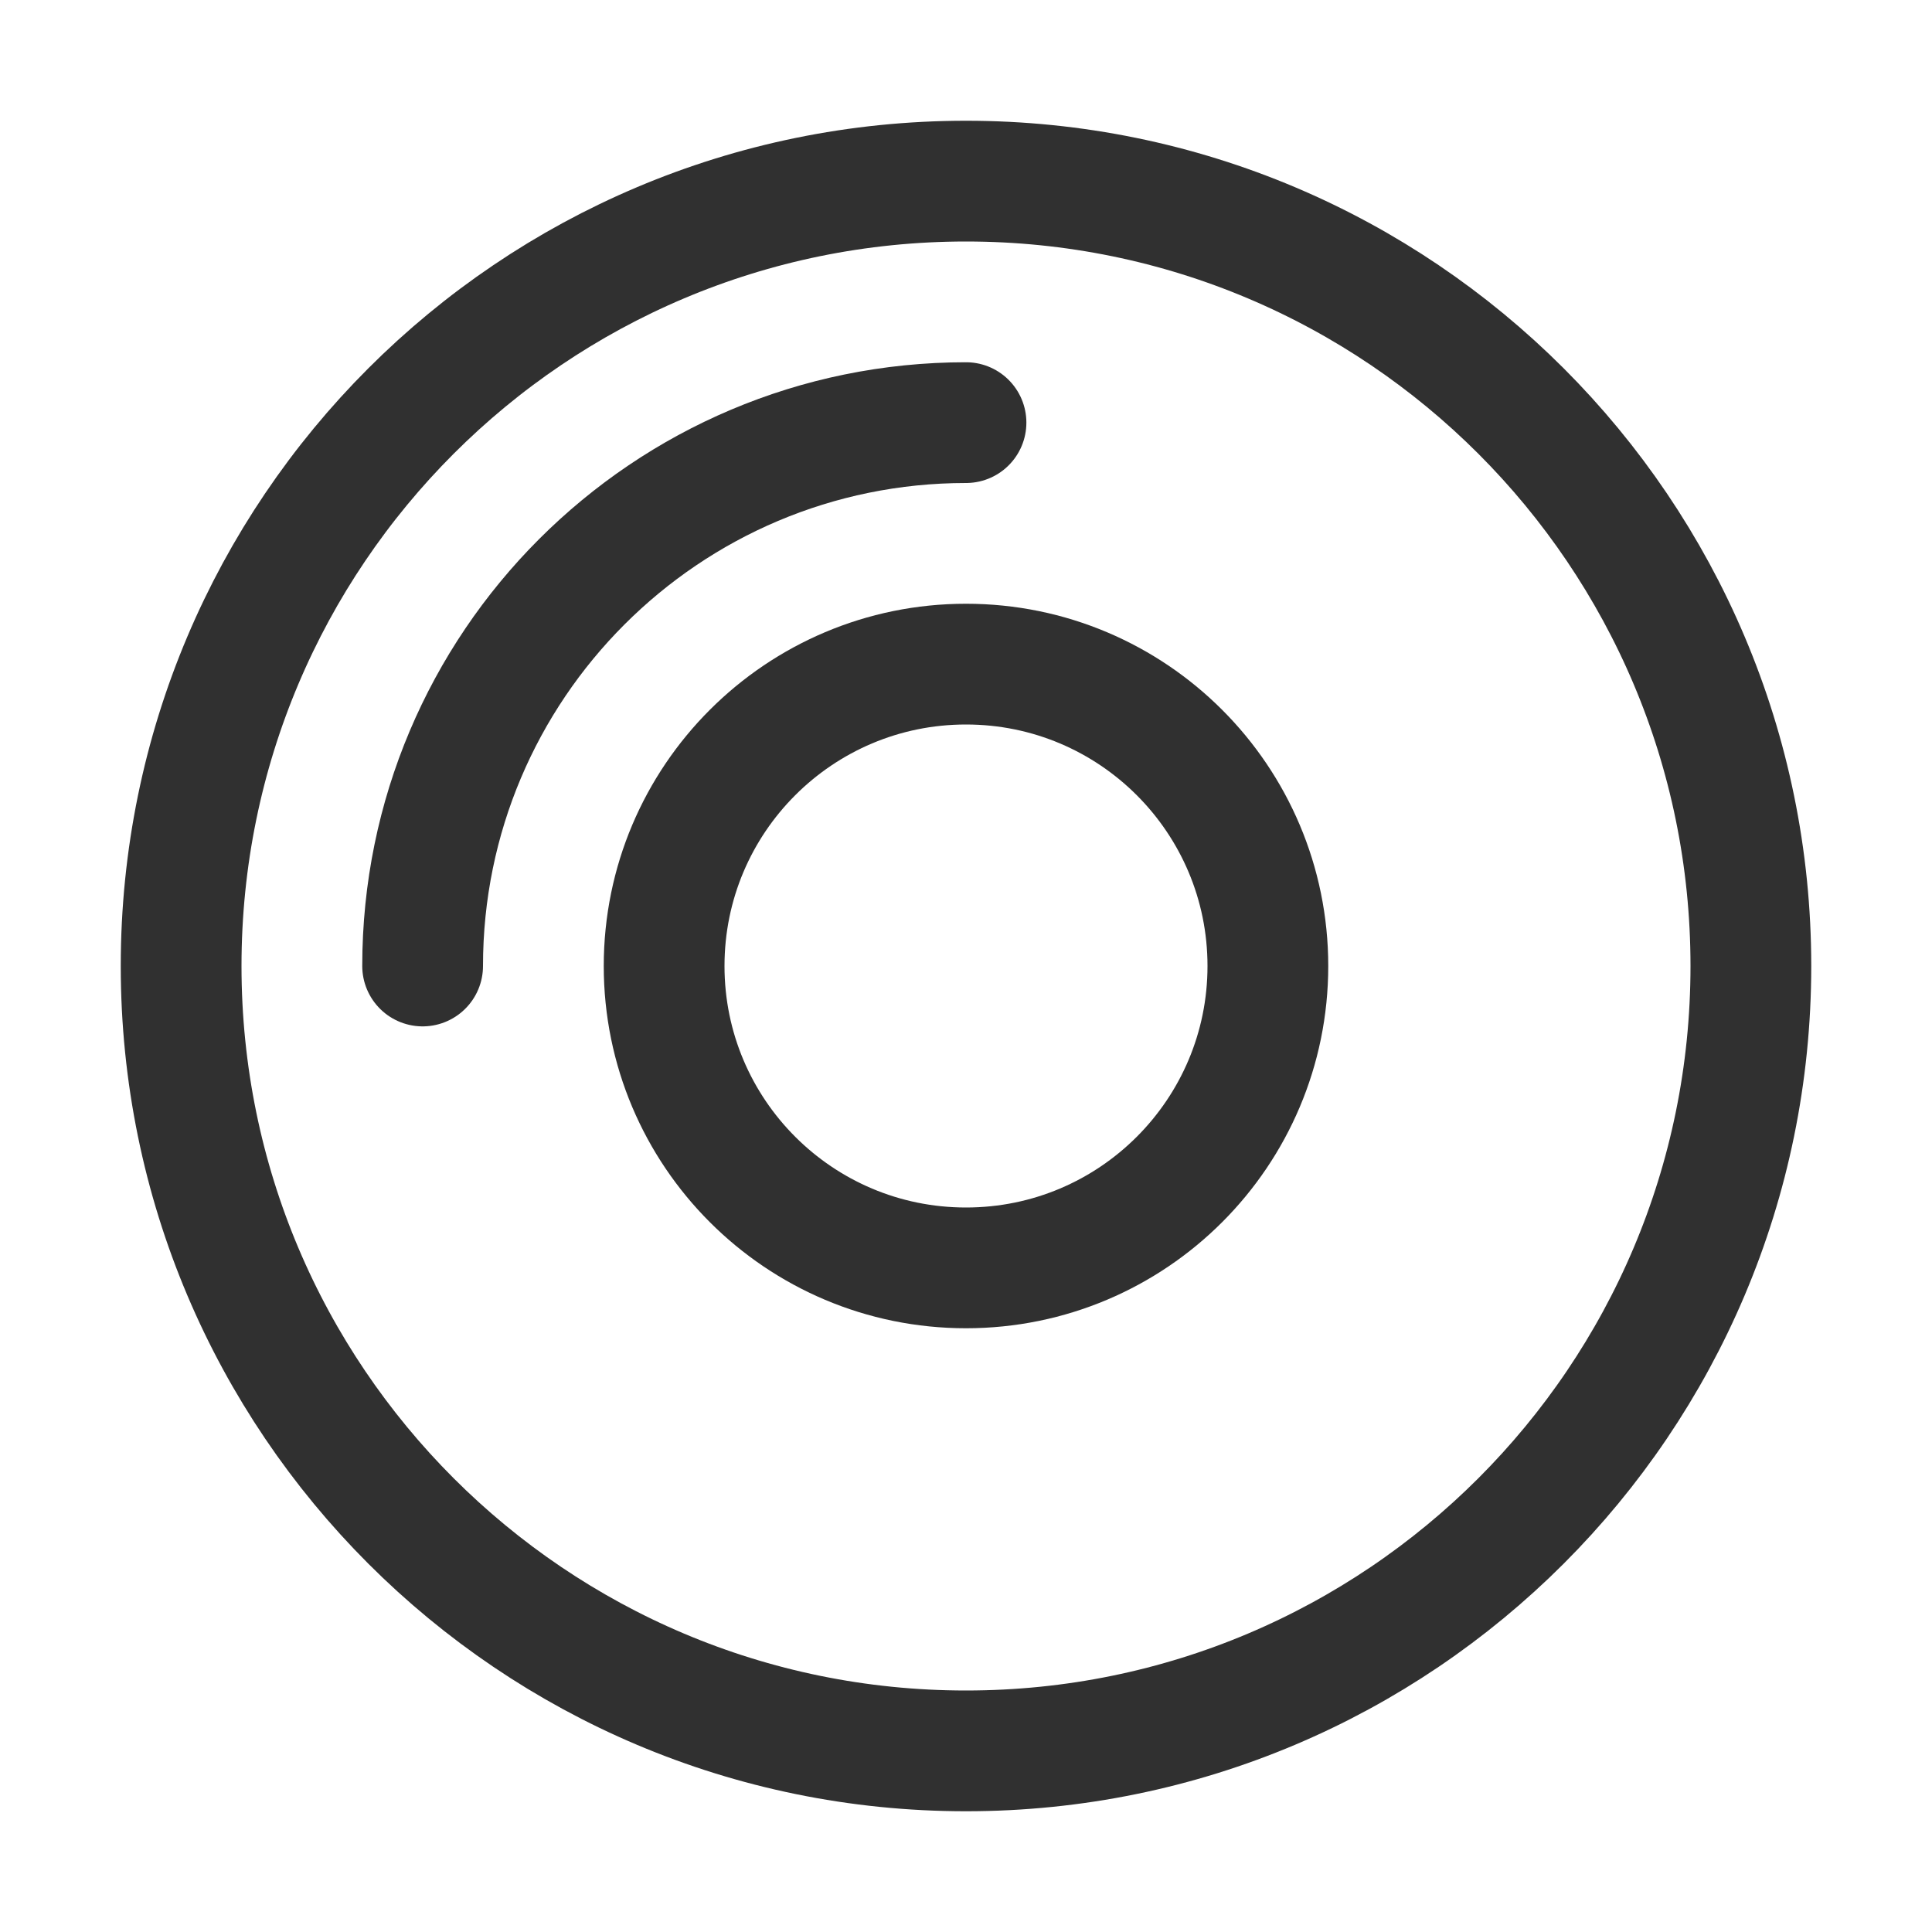
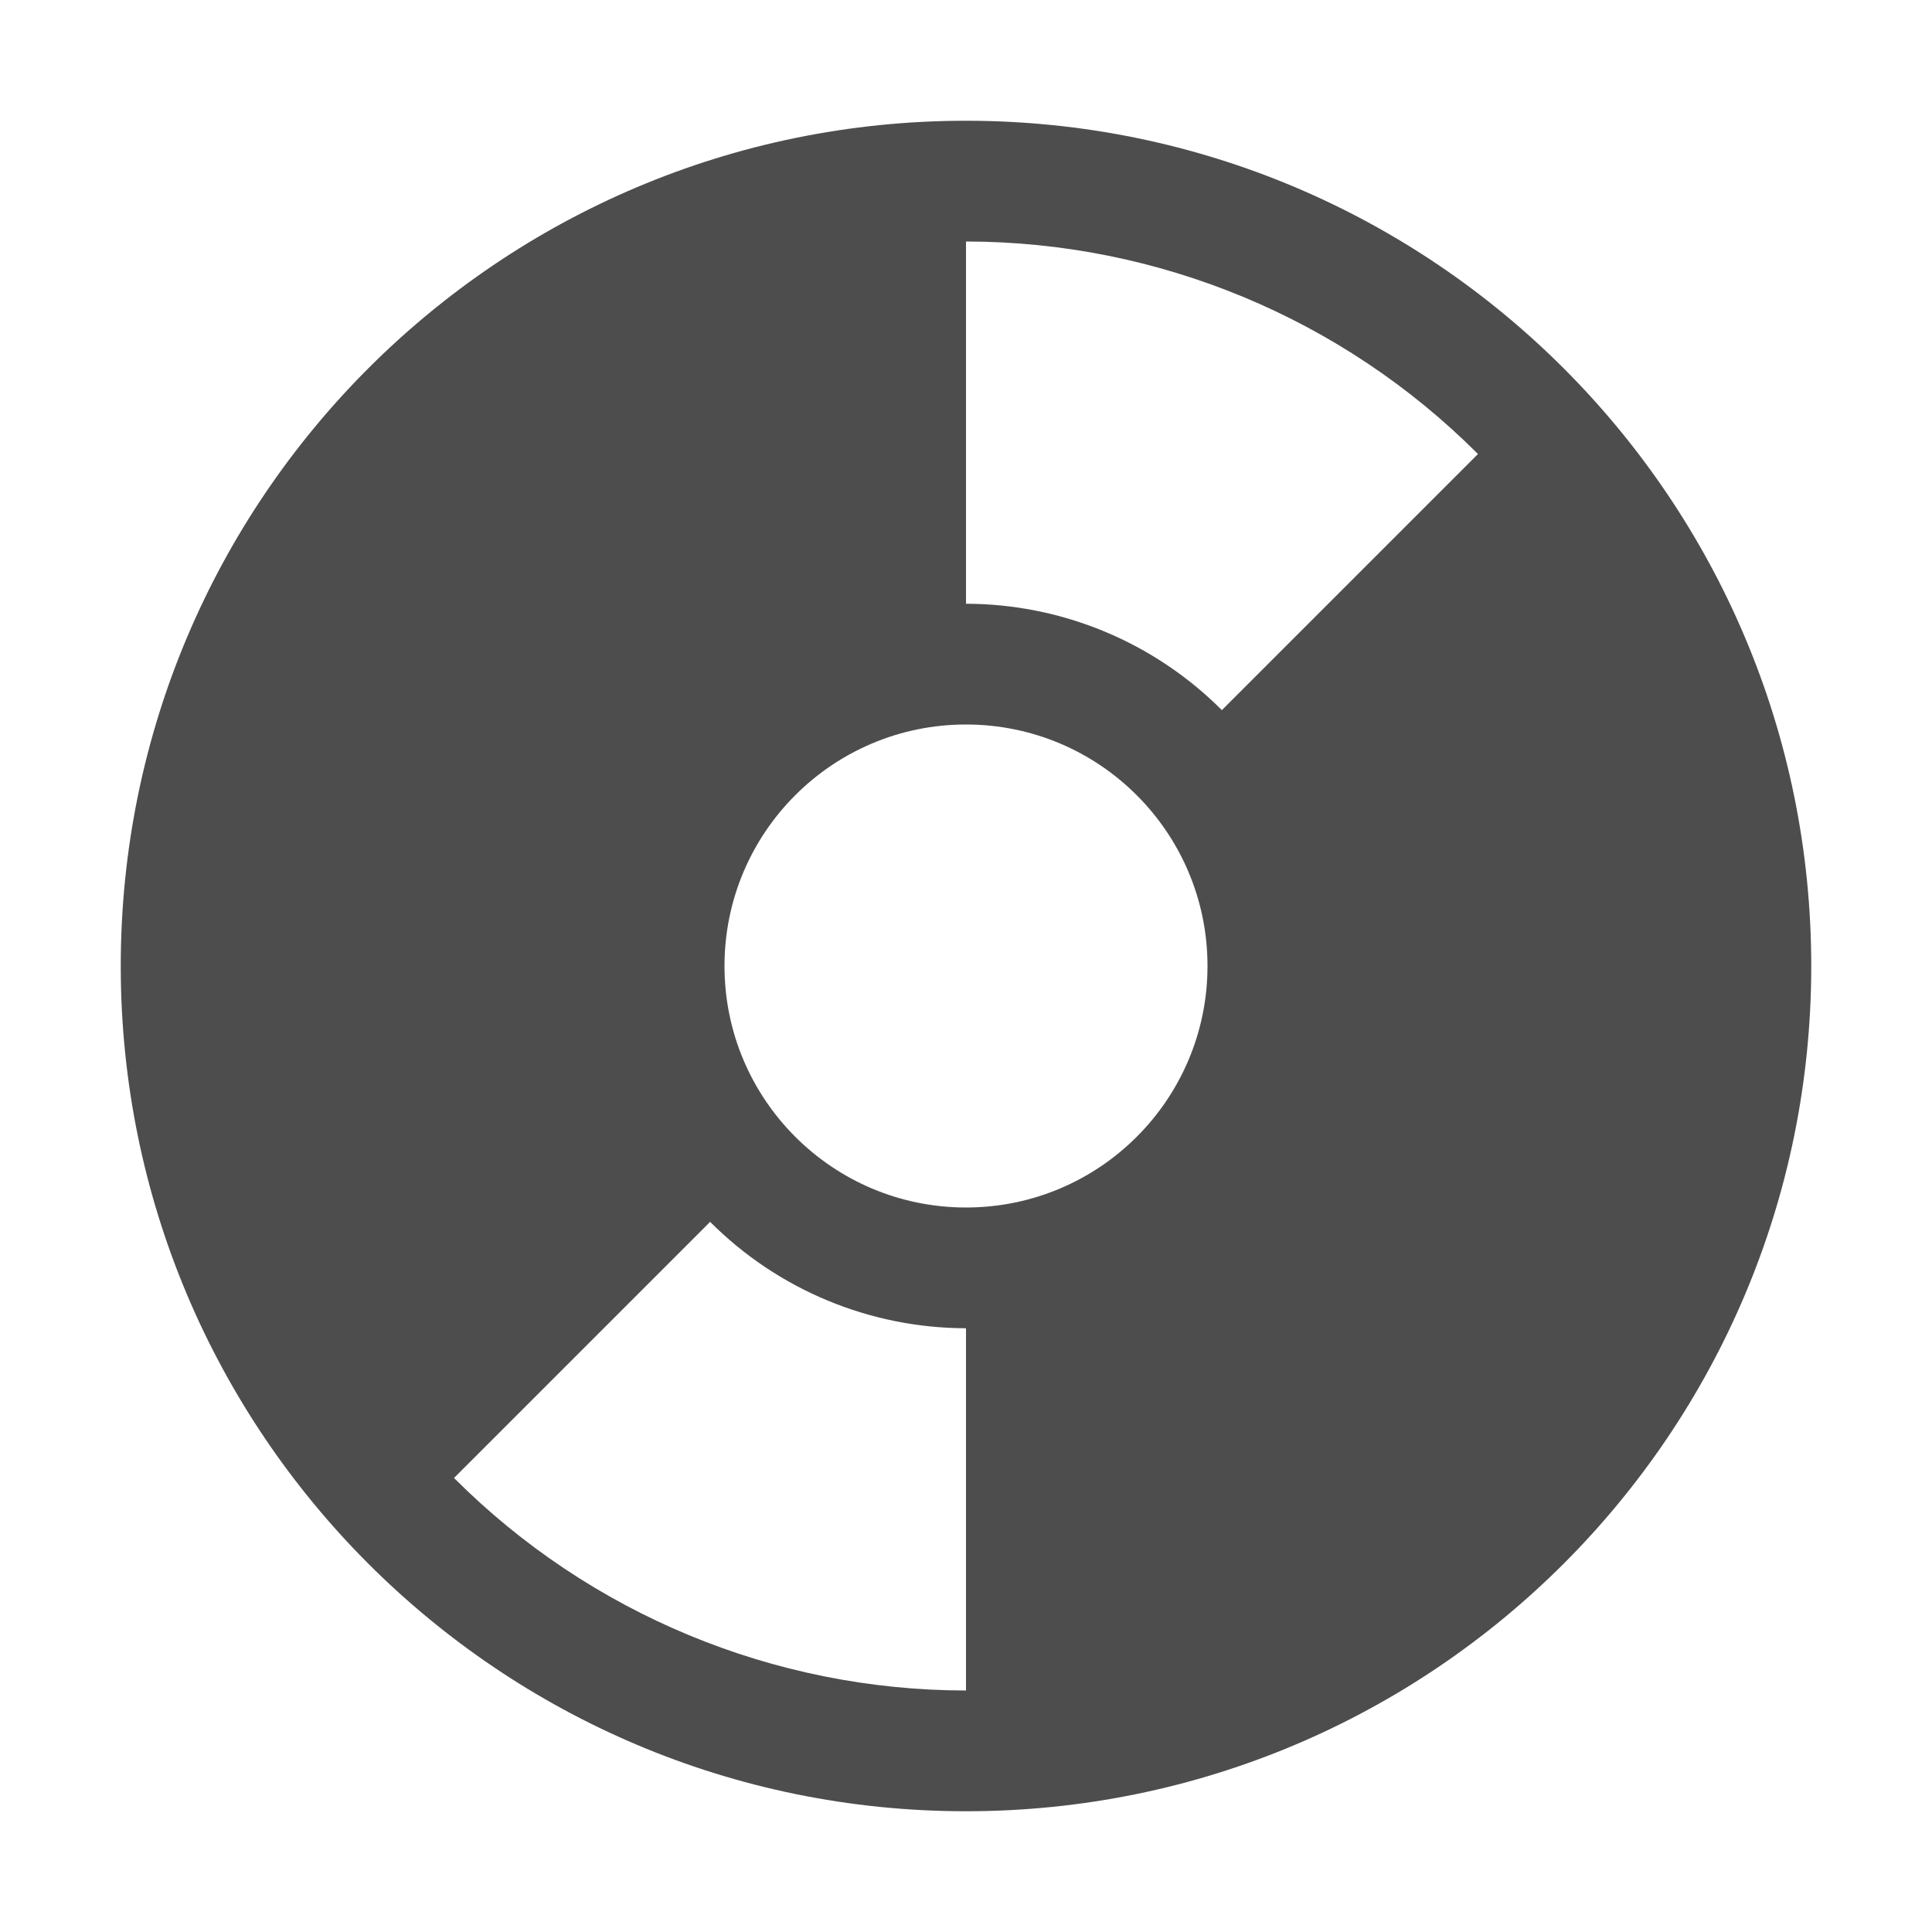
- <svg xmlns="http://www.w3.org/2000/svg" width="16px" height="16px" viewBox="0 0 16 16" version="1.1">
-   <defs />
-   <g id="Page-1" stroke="none" stroke-width="1" fill="none" fill-rule="evenodd">
-     <g id="media-optical-symbolic-normal-16px">
-       <rect id="Rectangle-1" fill-opacity="0.5" fill="#A1A1A1" opacity="0" x="0" y="0" width="16" height="16" />
-       <g id="Group" transform="translate(1, 1)" stroke="#303030" stroke-linecap="round" stroke-linejoin="round">
-         <circle id="Oval-14" cx="7" cy="7" r="6.5" />
-         <path d="M7,9.5 C8.381,9.5 9.5,8.381 9.5,7 C9.5,5.619 8.381,4.5 7,4.5 C5.619,4.5 4.5,5.619 4.5,7 C4.5,8.381 5.619,9.5 7,9.5 Z" id="Oval-14" />
-         <path d="M7,2.5 C4.515,2.5 2.5,4.515 2.5,7" id="Oval-14" />
-       </g>
-     </g>
+ <svg xmlns="http://www.w3.org/2000/svg" width="16" height="16" viewBox="0 0 16 16" id="svg2" version="1.1">
+   <defs id="defs3051">
+     <style type="text/css" id="current-color-scheme">
+       .ColorScheme-Text {
+         color:#4d4d4d;
+       }
+       </style>
+   </defs>
+   <g id="layer1" transform="translate(-3,-1033.362)">
+     <path style="fill:currentColor;fill-opacity:1;stroke:none" class="ColorScheme-Text" d="M 8 1 A 7 7 0 0 0 1 8 A 7 7 0 0 0 8 15 A 7 7 0 0 0 15 8 A 7 7 0 0 0 8 1 z M 8 2 A 6 6 0 0 1 12.24 3.76 L 10.119 5.881 A 3 3 0 0 0 8 5 L 8 2 z M 8 6 A 2 2 0 0 1 10 8 A 2 2 0 0 1 8 10 A 2 2 0 0 1 6 8 A 2 2 0 0 1 8 6 z M 5.881 10.119 A 3 3 0 0 0 8 11 L 8 14 A 6 6 0 0 1 3.76 12.24 L 5.881 10.119 z " transform="translate(3,1033.362)" id="path822" />
  </g>
</svg>
